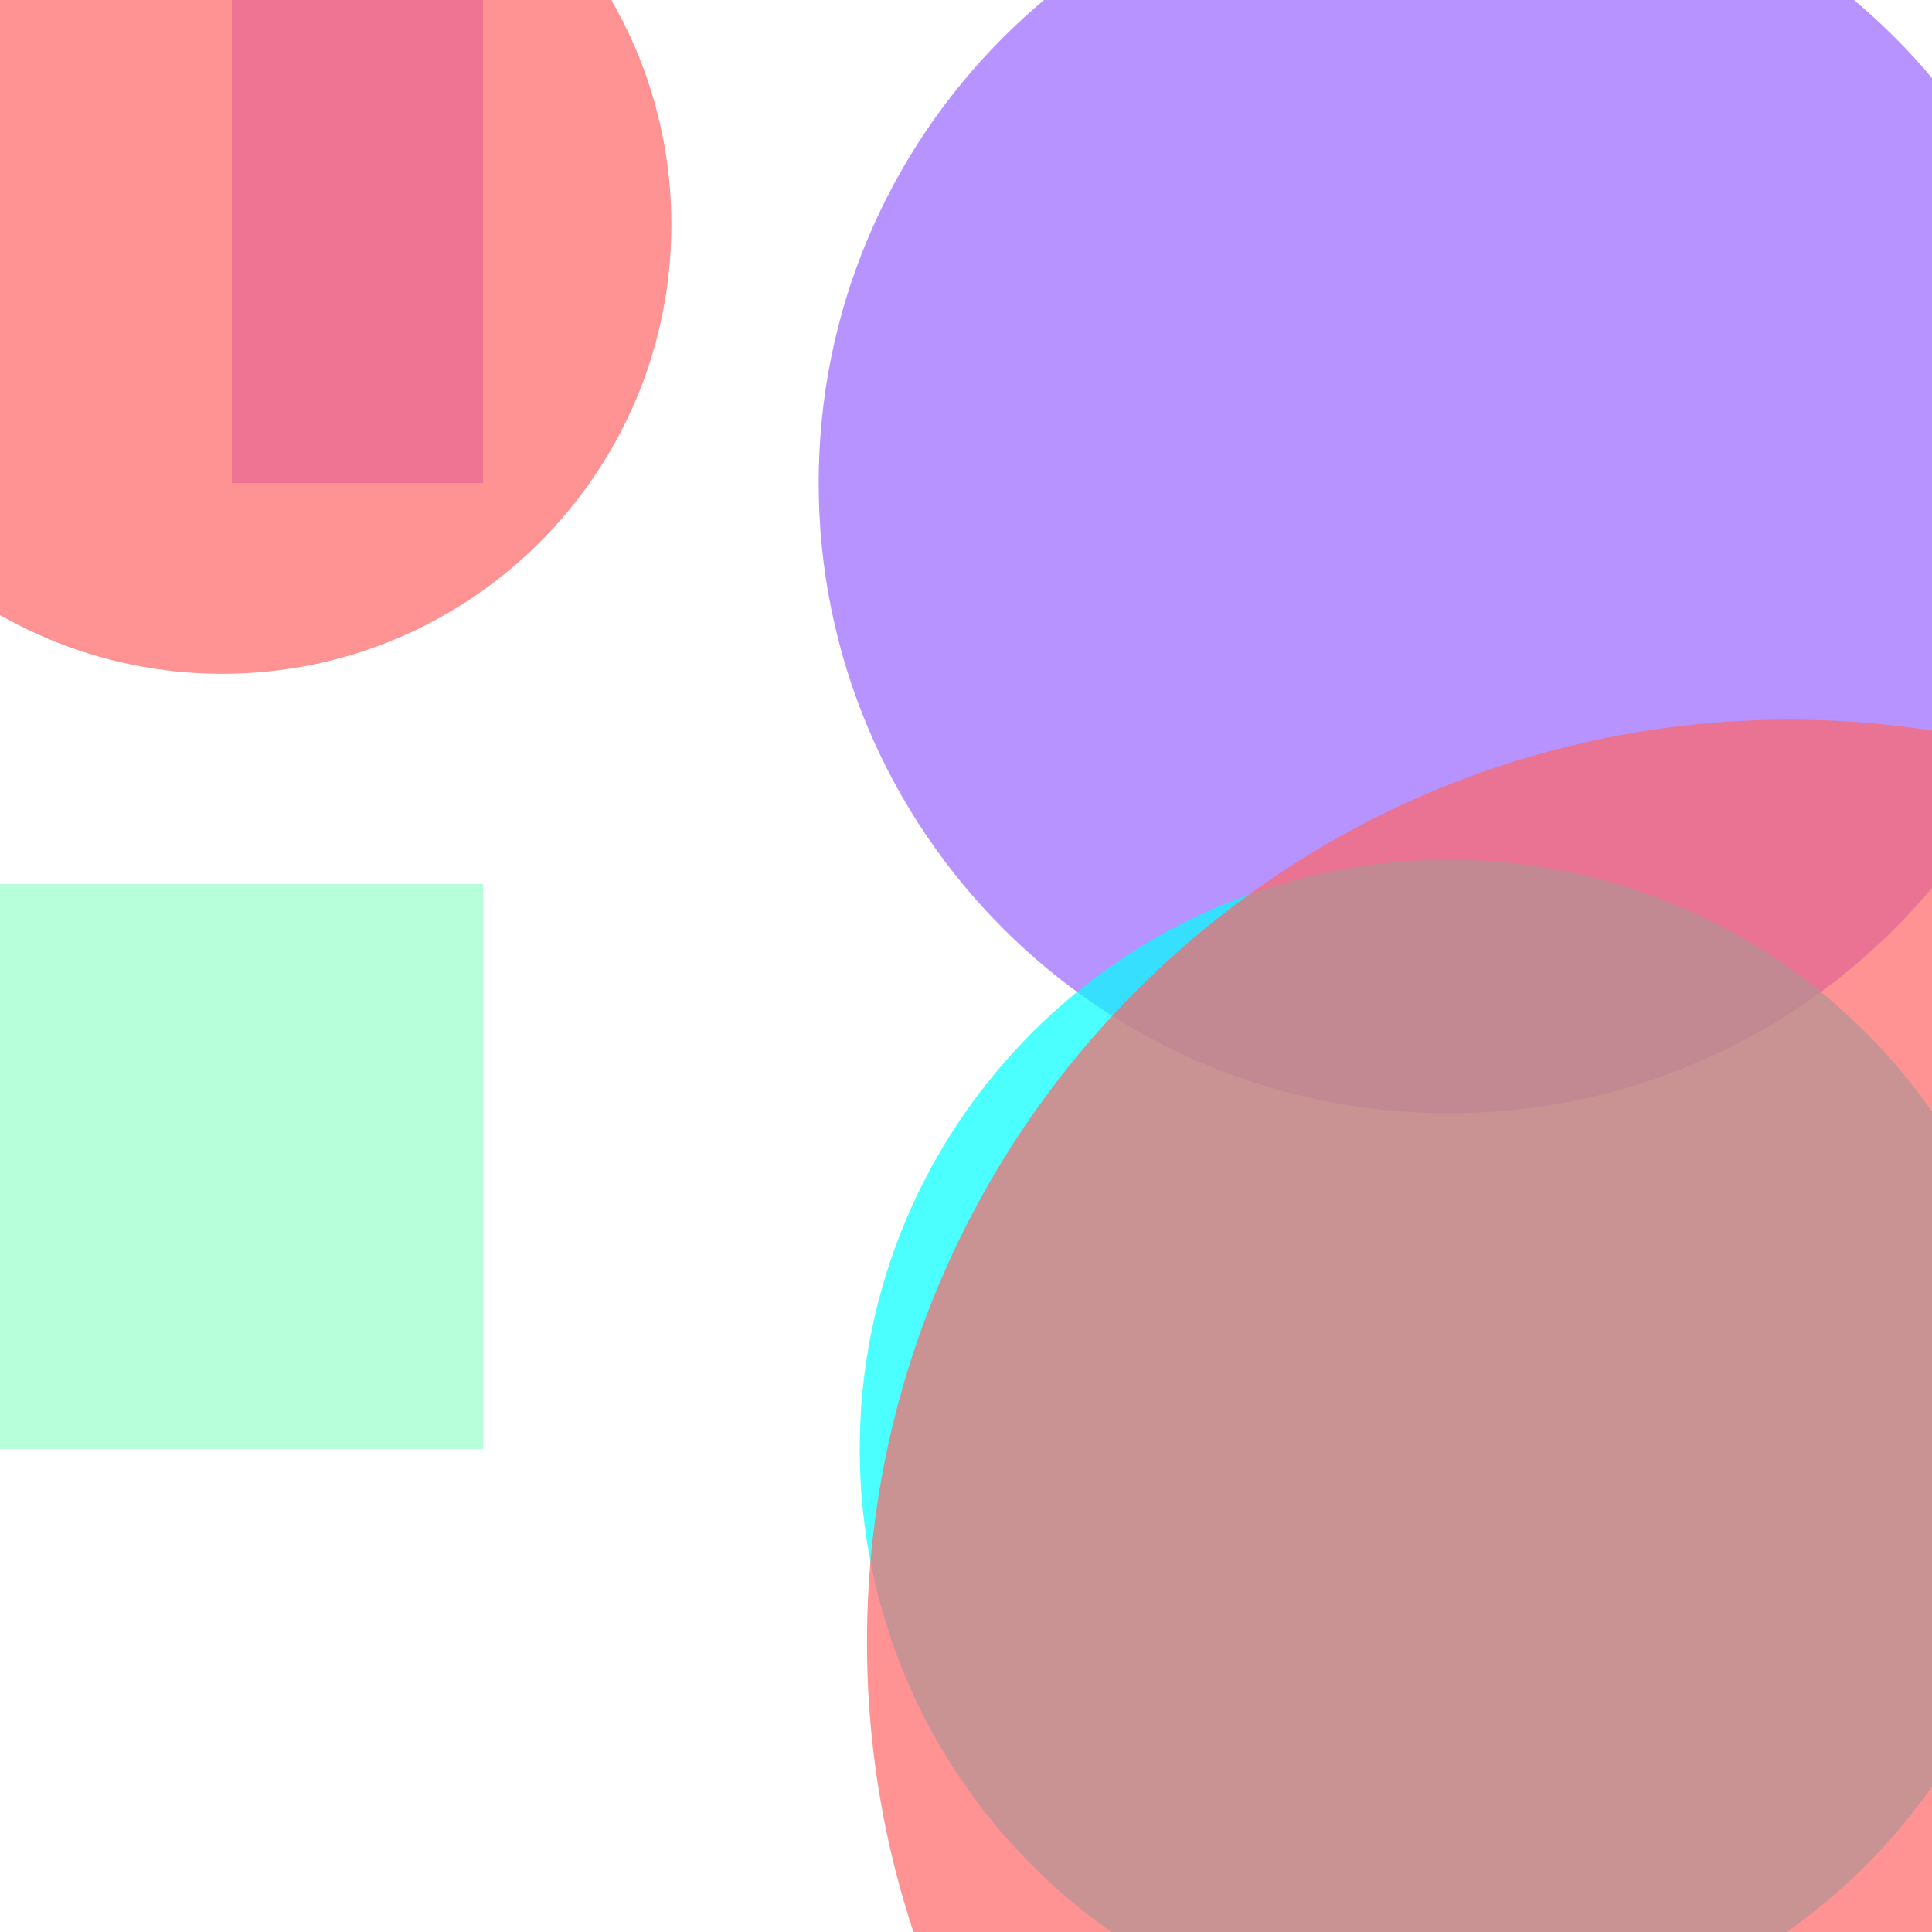
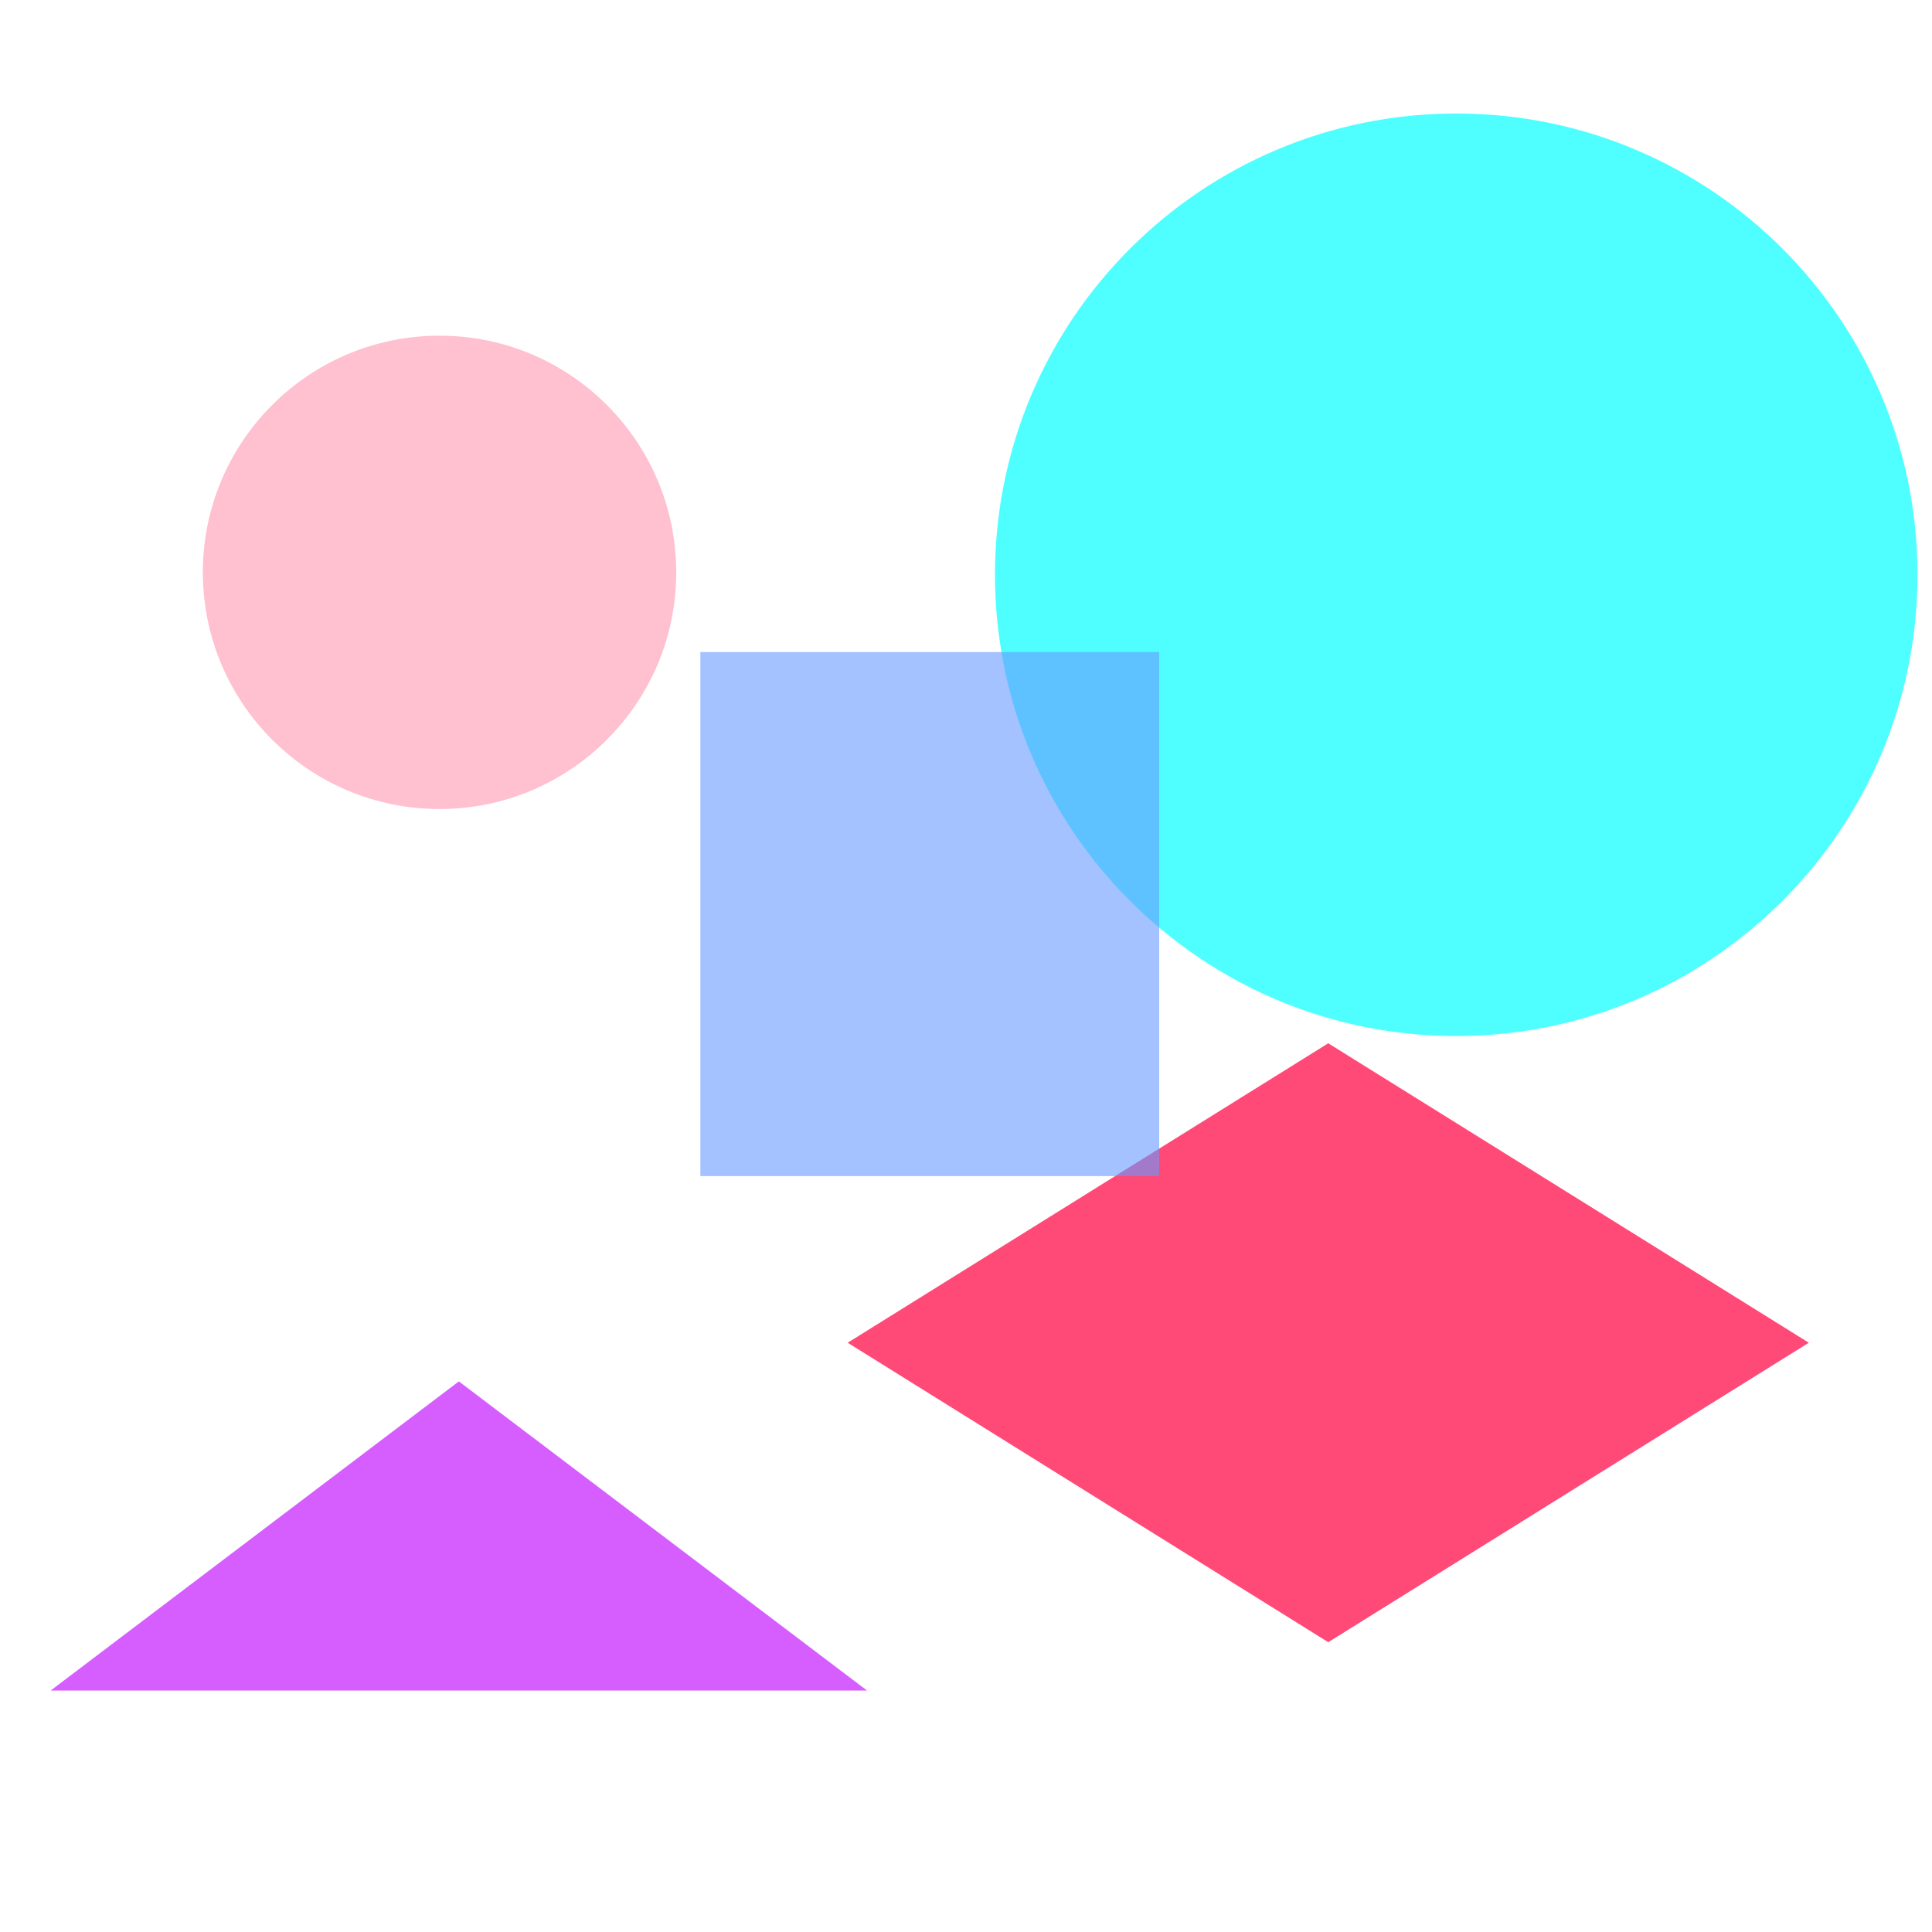
<svg xmlns="http://www.w3.org/2000/svg" width="800px" height="800px" viewBox="0 0 800 800">
-   <rect x="96" y="-94" width="104" height="294" fill="#B266FF" fill-opacity="0.7" />
-   <circle cx="600" cy="200" r="261" fill="#9966FF" fill-opacity="0.7" />
-   <rect x="-118" y="366" width="318" height="234" fill="#99FFCC" fill-opacity="0.7" />
-   <circle cx="600" cy="600" r="244" fill="#00FFFF" fill-opacity="0.7" />
-   <circle cx="741" cy="680" r="382" fill="#FF6666" fill-opacity="0.7" />
-   <circle cx="92" cy="93" r="186" fill="#FF6666" fill-opacity="0.7" />
+   <circle cx="182" cy="237" r="98" fill="#FF99B2" fill-opacity="0.61" />
+   <circle cx="603" cy="238" r="191" fill="#00FFFF" fill-opacity="0.69" />
+   <polygon points="190,572 359,700 21,700" fill="#BF00FF" fill-opacity="0.63" />
+   <polygon points="550,432 749,556 550,680 351,556" fill="#FF0040" fill-opacity="0.71" />
+   <rect x="290" y="270" width="190" height="217" fill="#6699FF" fill-opacity="0.60" />
</svg>
